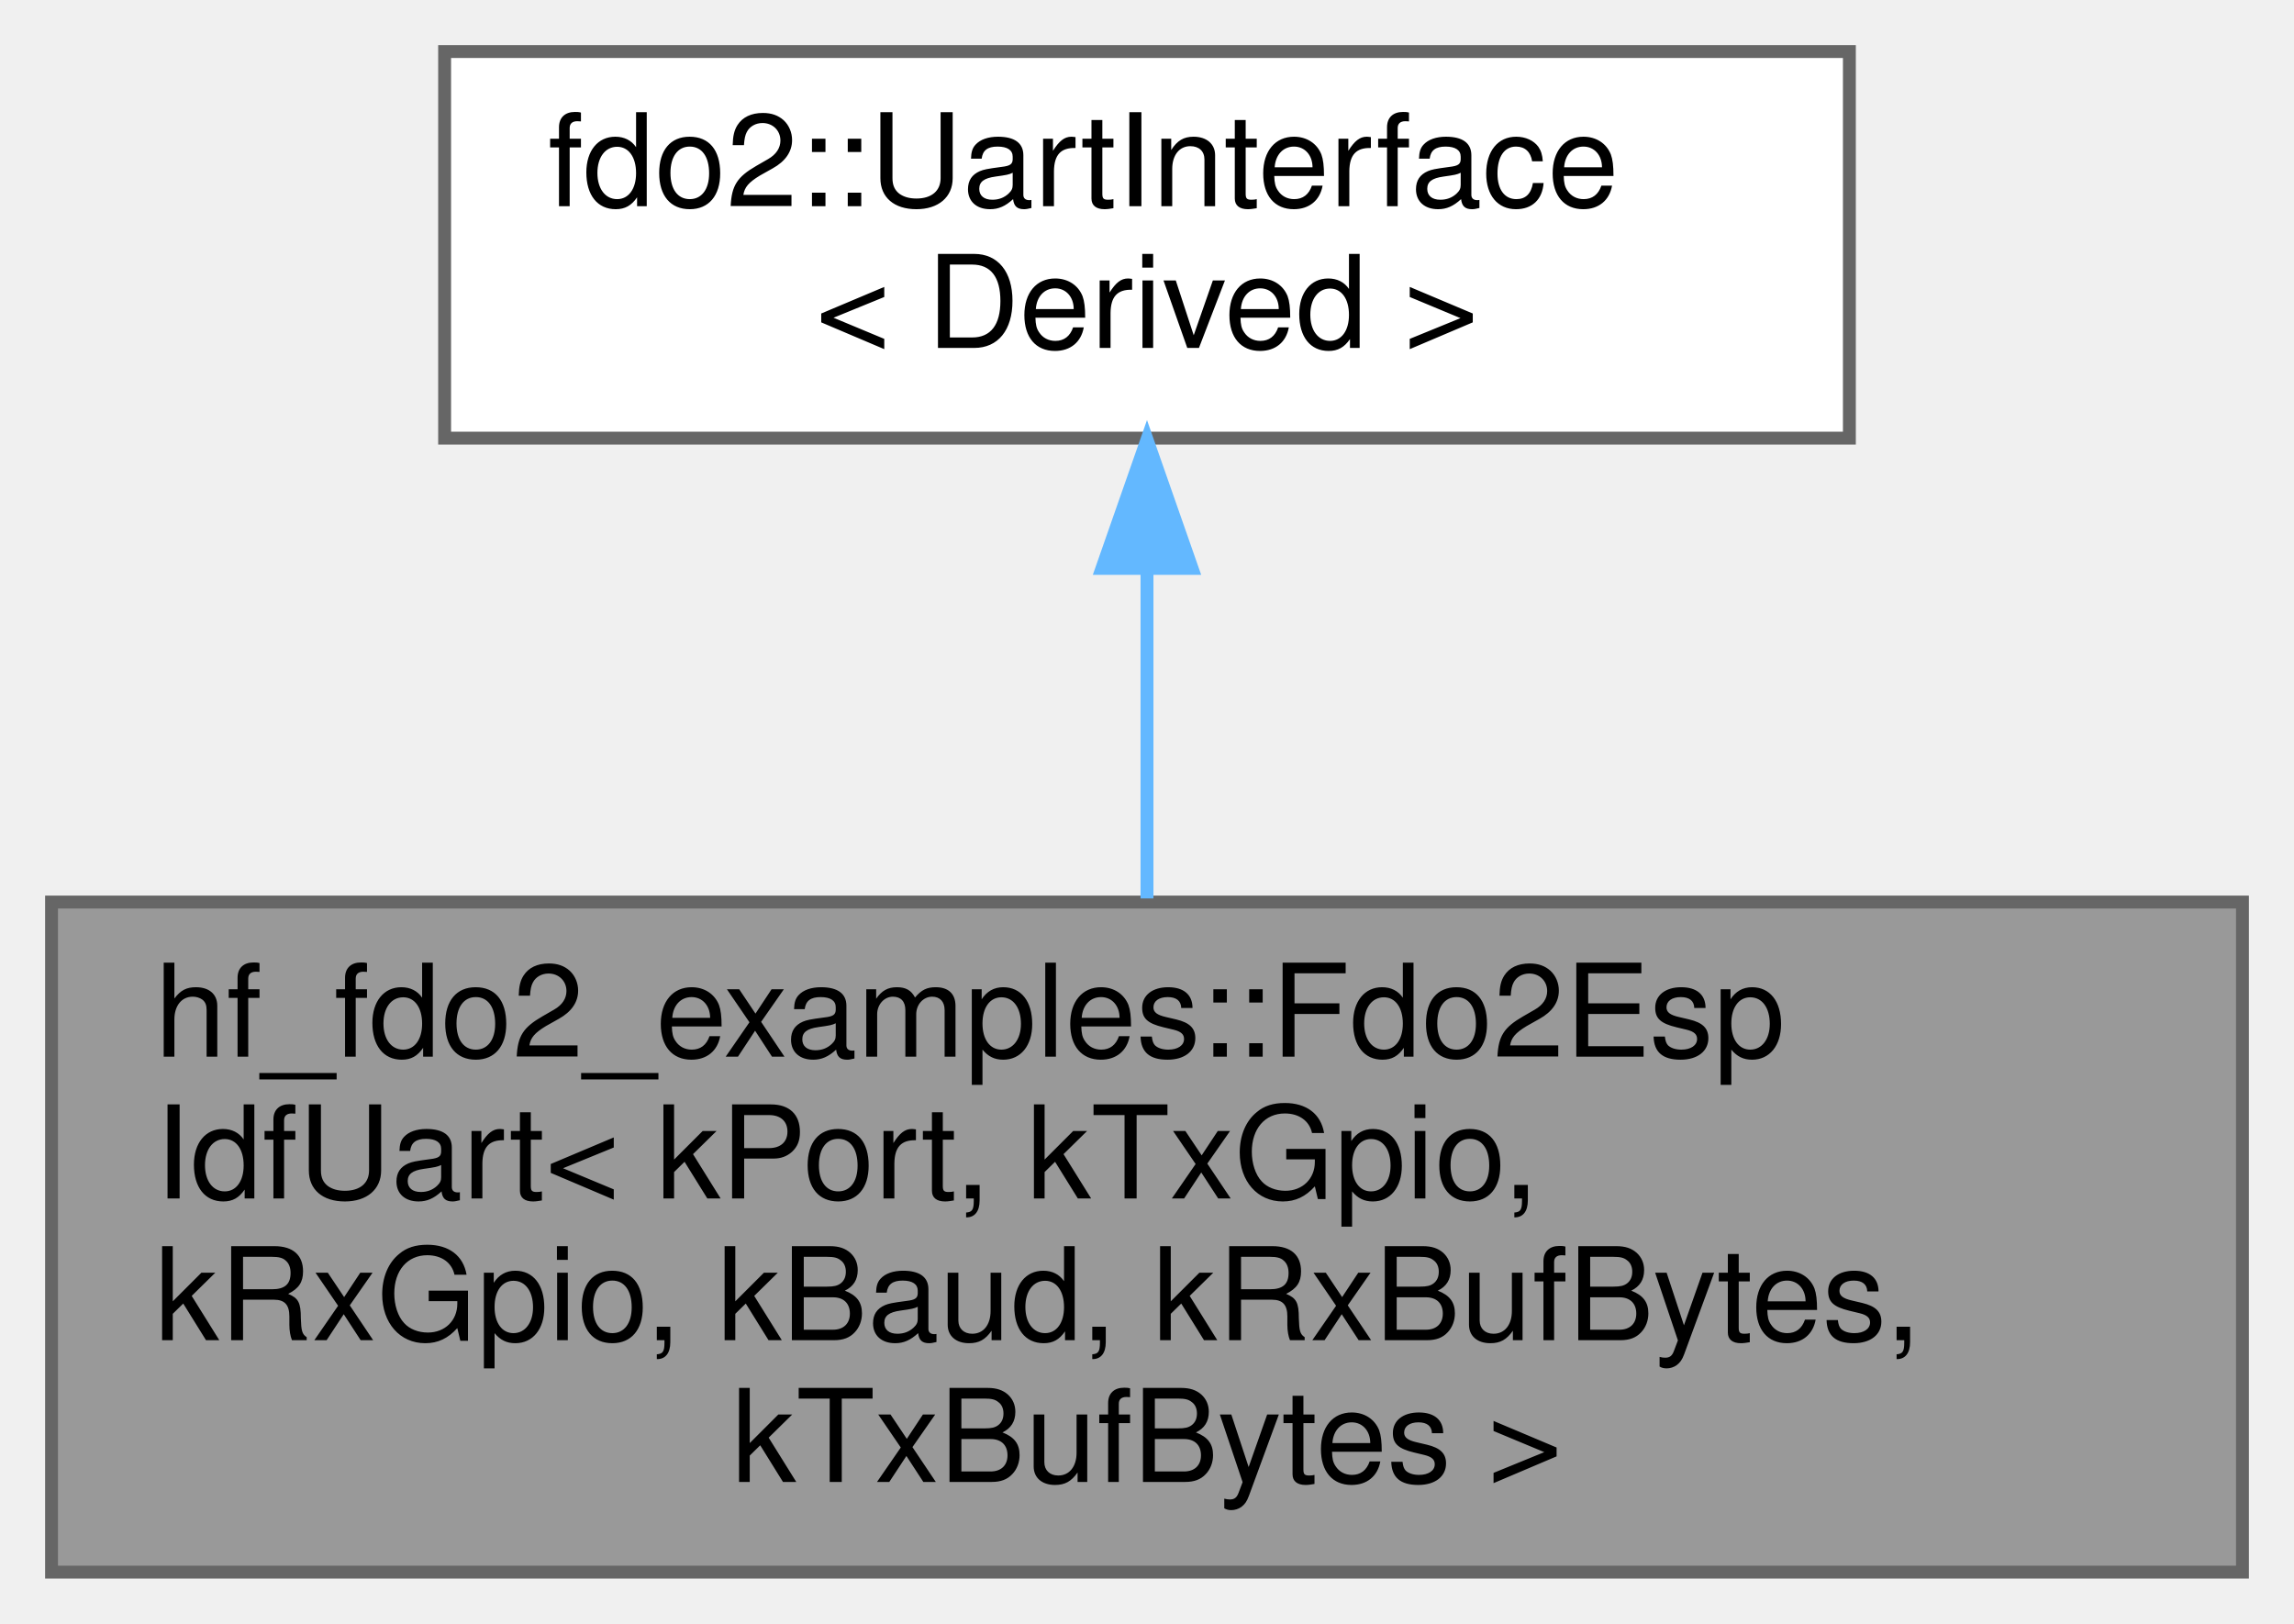
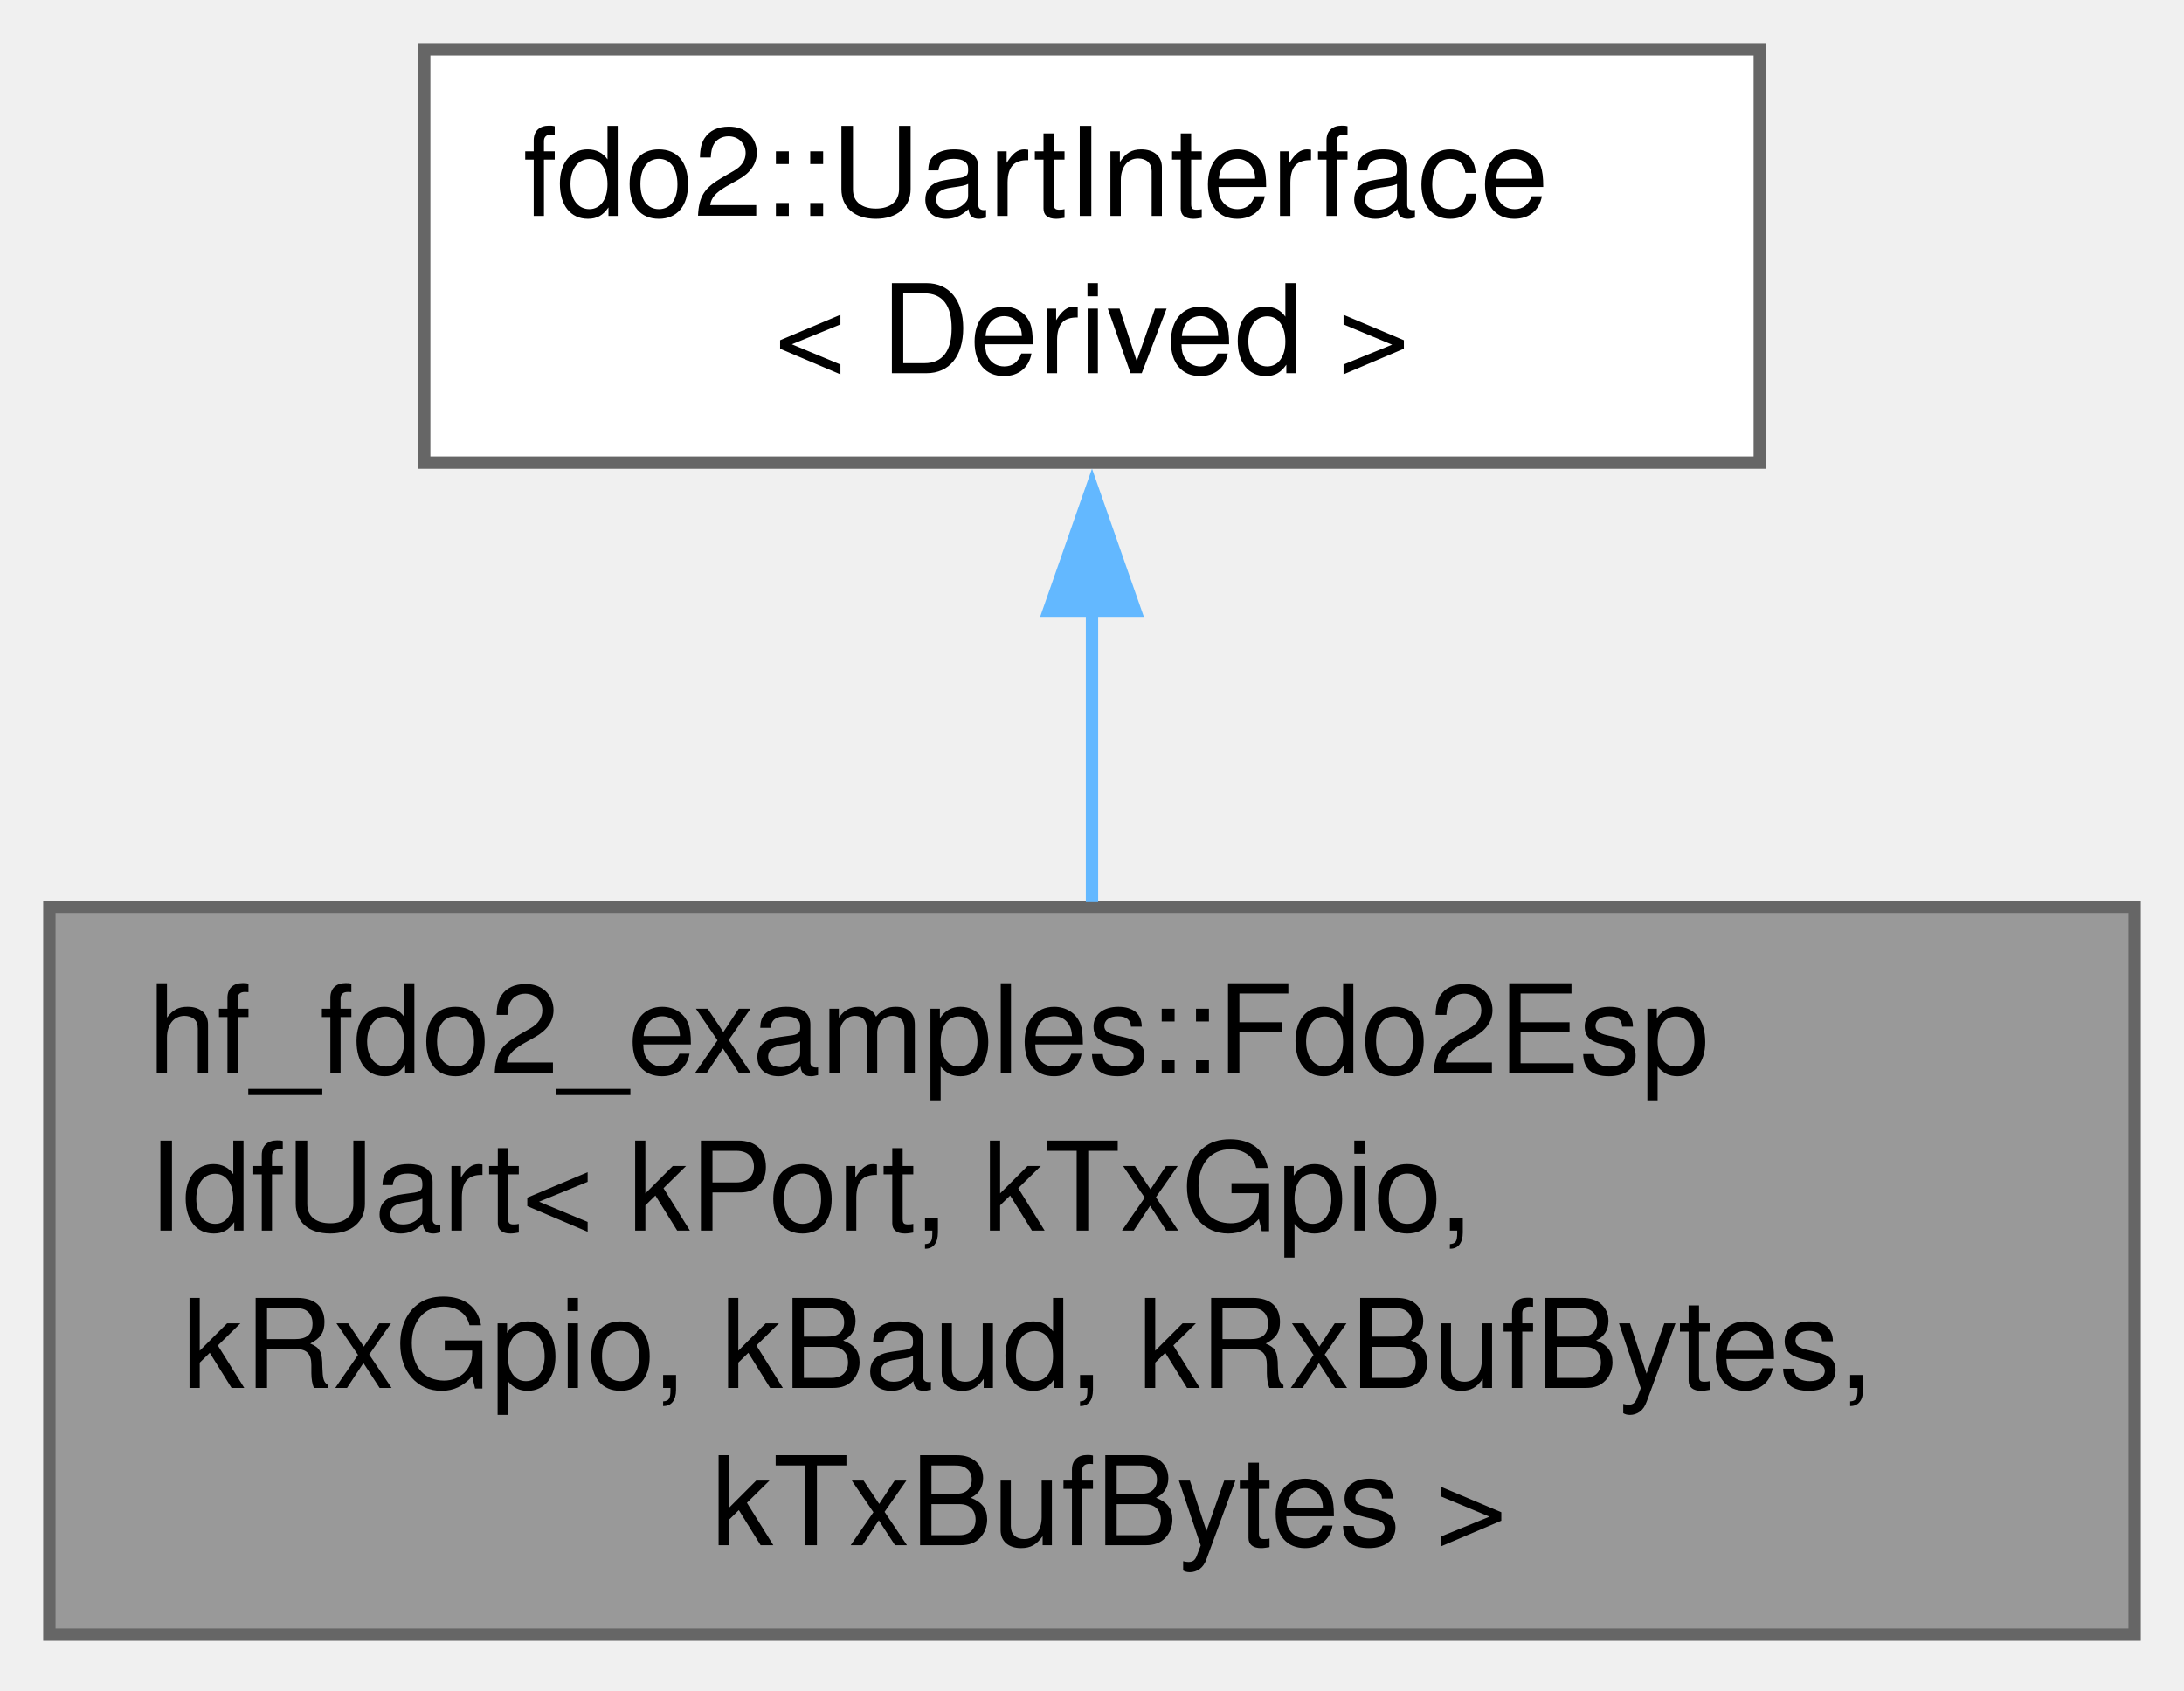
- <svg xmlns="http://www.w3.org/2000/svg" xmlns:xlink="http://www.w3.org/1999/xlink" width="178pt" height="126pt" viewBox="0.00 0.00 178.00 126.00">
-   <g id="graph0" class="graph" transform="scale(1 1) rotate(0) translate(4 122)">
+ <svg xmlns="http://www.w3.org/2000/svg" xmlns:xlink="http://www.w3.org/1999/xlink" width="177pt" height="137pt" viewBox="0.00 0.00 177.00 137.00">
+   <g id="graph0" class="graph" transform="scale(1 1) rotate(0) translate(4 132.5)">
    <g id="Node000001" class="node">
      <g id="a_Node000001">
        <a xlink:title="Template UART bridge: one concrete type per (port, TX, RX, baud) tuple.">
-           <polygon fill="#999999" stroke="#666666" points="170,-52 0,-52 0,0 170,0 170,-52" />
-           <text text-anchor="start" x="8" y="-40" font-family="Helvetica,sans-Serif" font-size="10.00">hf_fdo2_examples::Fdo2Esp</text>
-           <text text-anchor="start" x="8" y="-29" font-family="Helvetica,sans-Serif" font-size="10.00">IdfUart&lt; kPort, kTxGpio,</text>
-           <text text-anchor="start" x="8" y="-18" font-family="Helvetica,sans-Serif" font-size="10.00"> kRxGpio, kBaud, kRxBufBytes,</text>
-           <text text-anchor="middle" x="85" y="-7" font-family="Helvetica,sans-Serif" font-size="10.00"> kTxBufBytes &gt;</text>
+           <polygon fill="#999999" stroke="#666666" points="169,-59 0,-59 0,0 169,0 169,-59" />
+           <text xml:space="preserve" text-anchor="start" x="8" y="-45.5" font-family="Helvetica,sans-Serif" font-size="10.00">hf_fdo2_examples::Fdo2Esp</text>
+           <text xml:space="preserve" text-anchor="start" x="8" y="-32.75" font-family="Helvetica,sans-Serif" font-size="10.00">IdfUart&lt; kPort, kTxGpio,</text>
+           <text xml:space="preserve" text-anchor="start" x="8" y="-20" font-family="Helvetica,sans-Serif" font-size="10.00"> kRxGpio, kBaud, kRxBufBytes,</text>
+           <text xml:space="preserve" text-anchor="middle" x="84.5" y="-7.25" font-family="Helvetica,sans-Serif" font-size="10.00"> kTxBufBytes &gt;</text>
        </a>
      </g>
    </g>
    <g id="Node000002" class="node">
      <g id="a_Node000002">
        <a xlink:href="classfdo2_1_1UartInterface.html" target="_top" xlink:title="CRTP base for PSUP serial transport.">
-           <polygon fill="white" stroke="#666666" points="139.5,-118 30.5,-118 30.5,-88 139.5,-88 139.5,-118" />
-           <text text-anchor="start" x="38.5" y="-106" font-family="Helvetica,sans-Serif" font-size="10.00">fdo2::UartInterface</text>
-           <text text-anchor="middle" x="85" y="-95" font-family="Helvetica,sans-Serif" font-size="10.00">&lt; Derived &gt;</text>
+           <polygon fill="white" stroke="#666666" points="138.62,-128.5 30.38,-128.5 30.38,-95 138.62,-95 138.62,-128.5" />
+           <text xml:space="preserve" text-anchor="start" x="38.38" y="-115" font-family="Helvetica,sans-Serif" font-size="10.00">fdo2::UartInterface</text>
+           <text xml:space="preserve" text-anchor="middle" x="84.5" y="-102.25" font-family="Helvetica,sans-Serif" font-size="10.00">&lt; Derived &gt;</text>
        </a>
      </g>
    </g>
    <g id="edge1_Node000001_Node000002" class="edge">
      <g id="a_edge1_Node000001_Node000002">
        <a xlink:title=" ">
-           <path fill="none" stroke="#63b8ff" d="M85,-77.86C85,-69.69 85,-60.54 85,-52.28" />
-           <polygon fill="#63b8ff" stroke="#63b8ff" points="81.5,-77.89 85,-87.89 88.5,-77.89 81.5,-77.89" />
+           <path fill="none" stroke="#63b8ff" d="M84.5,-83.19C84.5,-75.5 84.5,-67.14 84.5,-59.38" />
+           <polygon fill="#63b8ff" stroke="#63b8ff" points="81,-83 84.5,-93 88,-83 81,-83" />
        </a>
      </g>
    </g>
  </g>
</svg>
